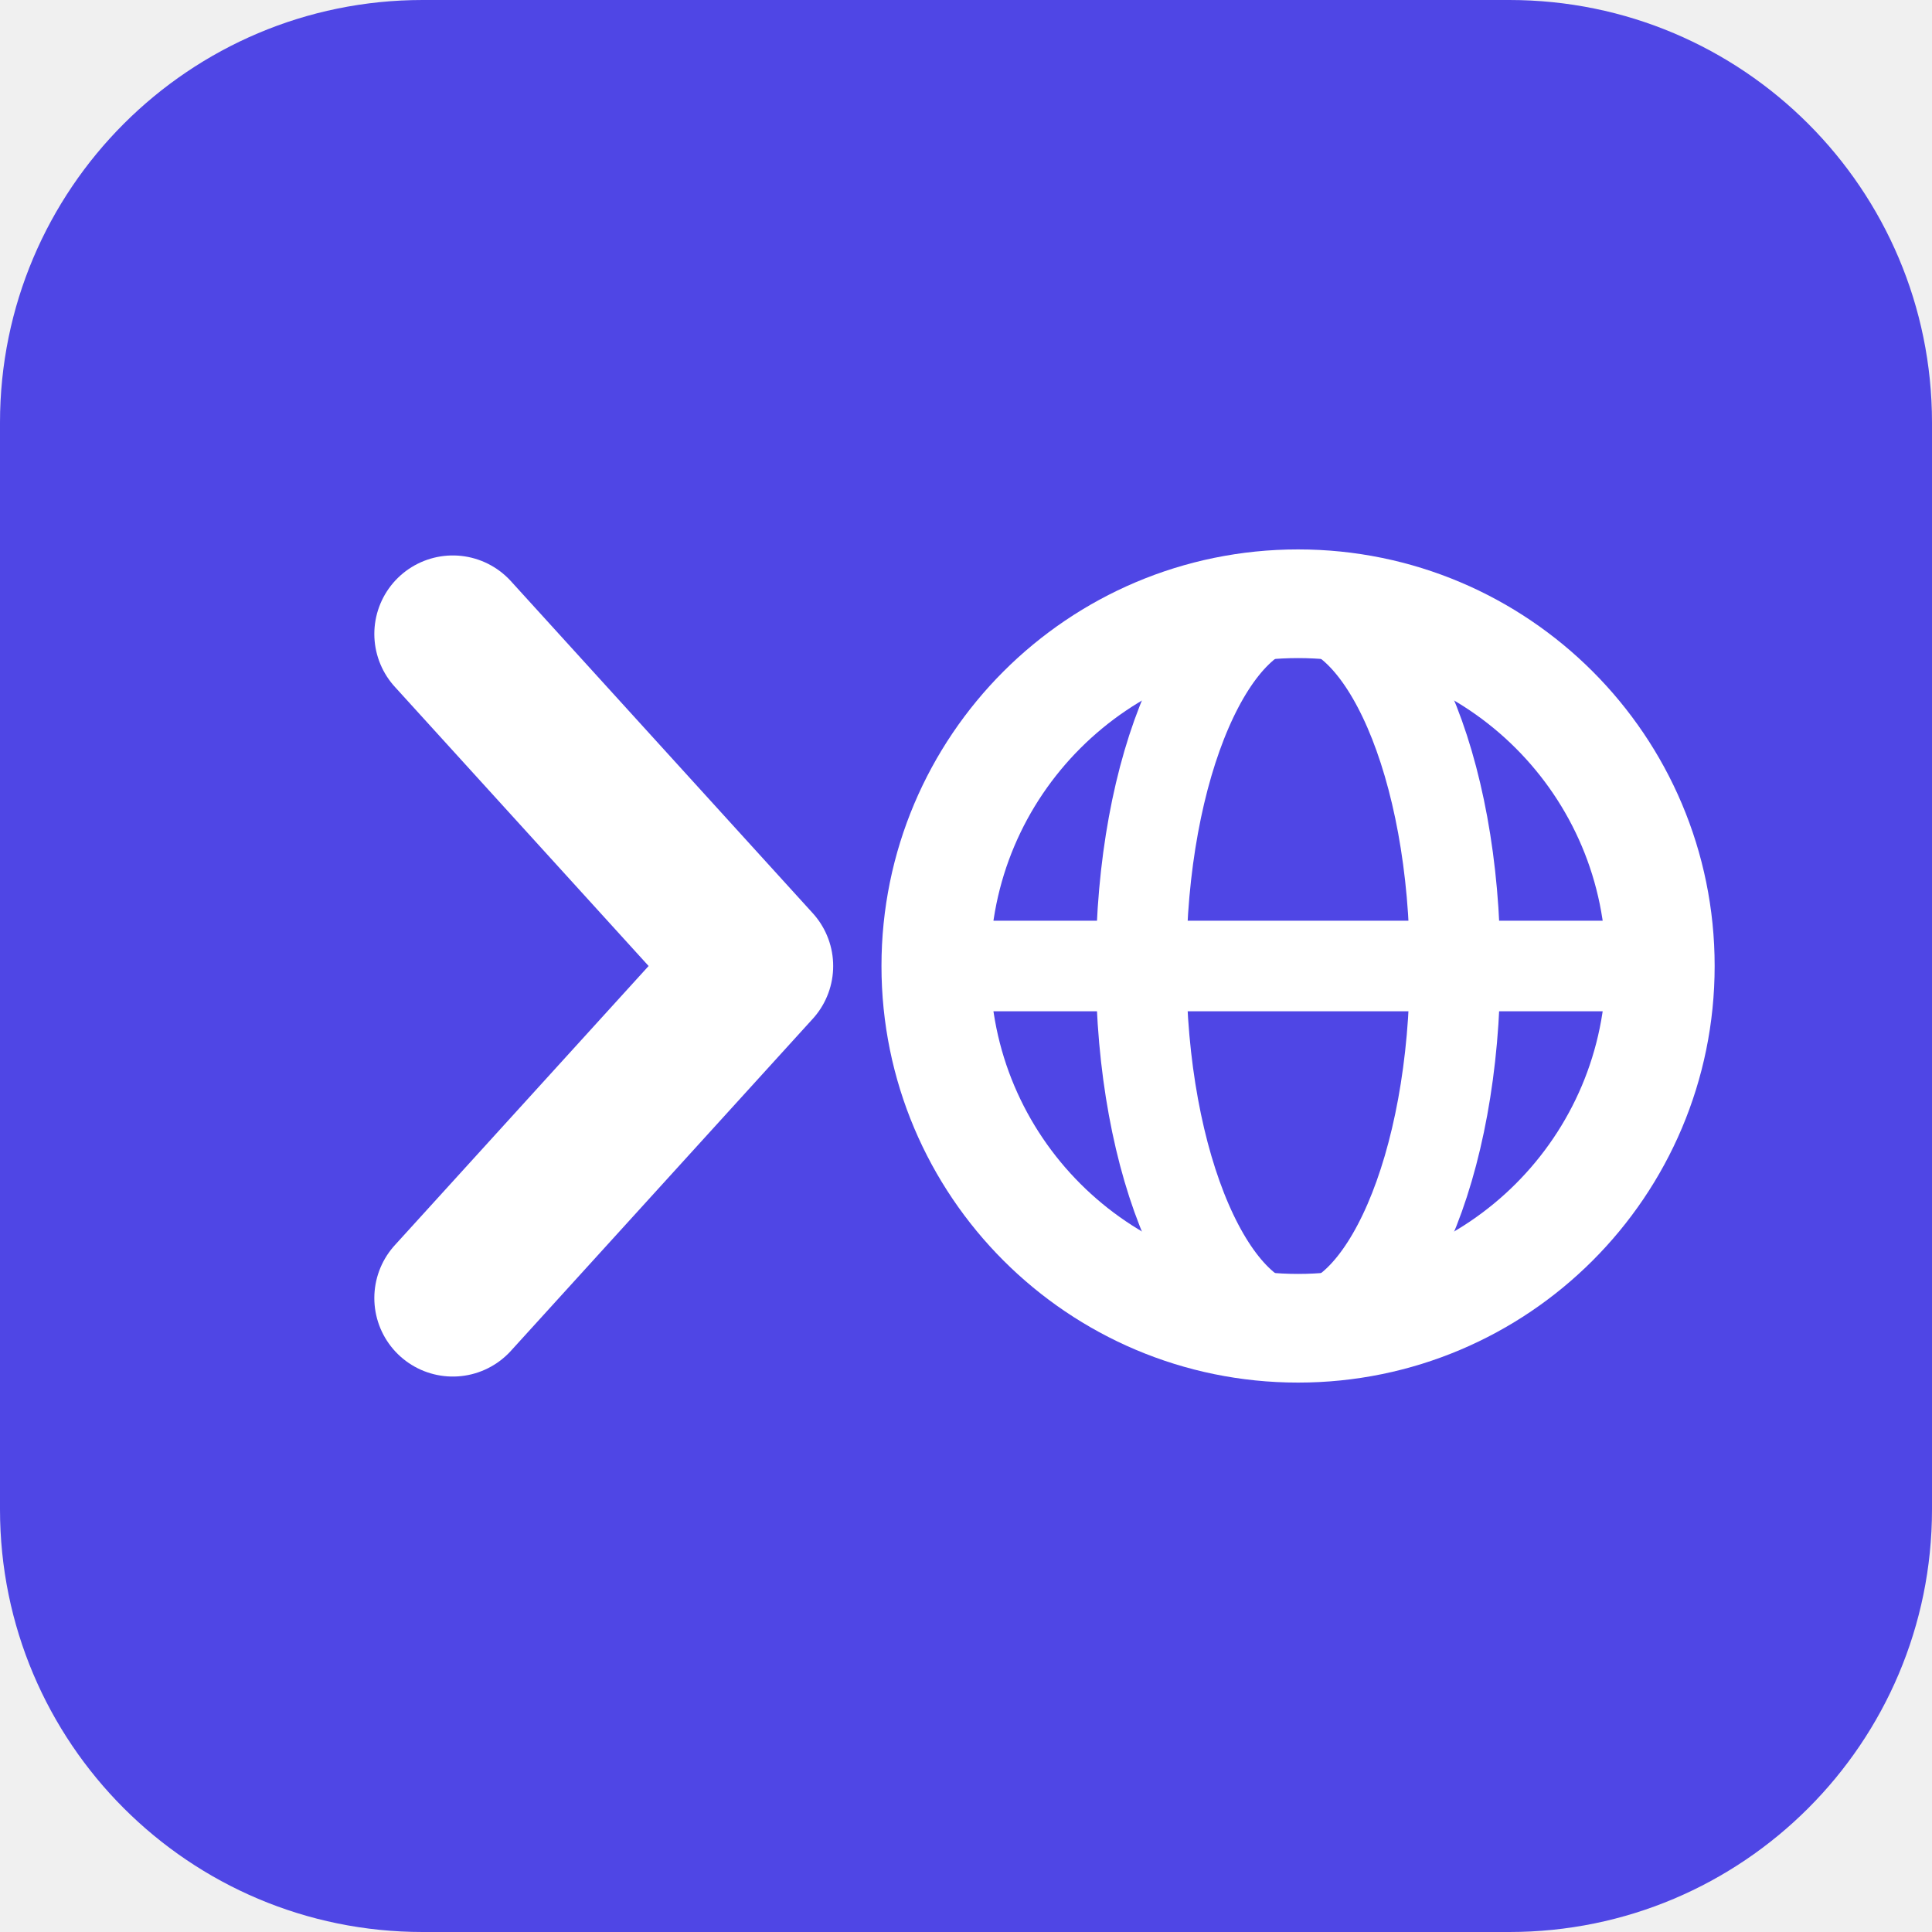
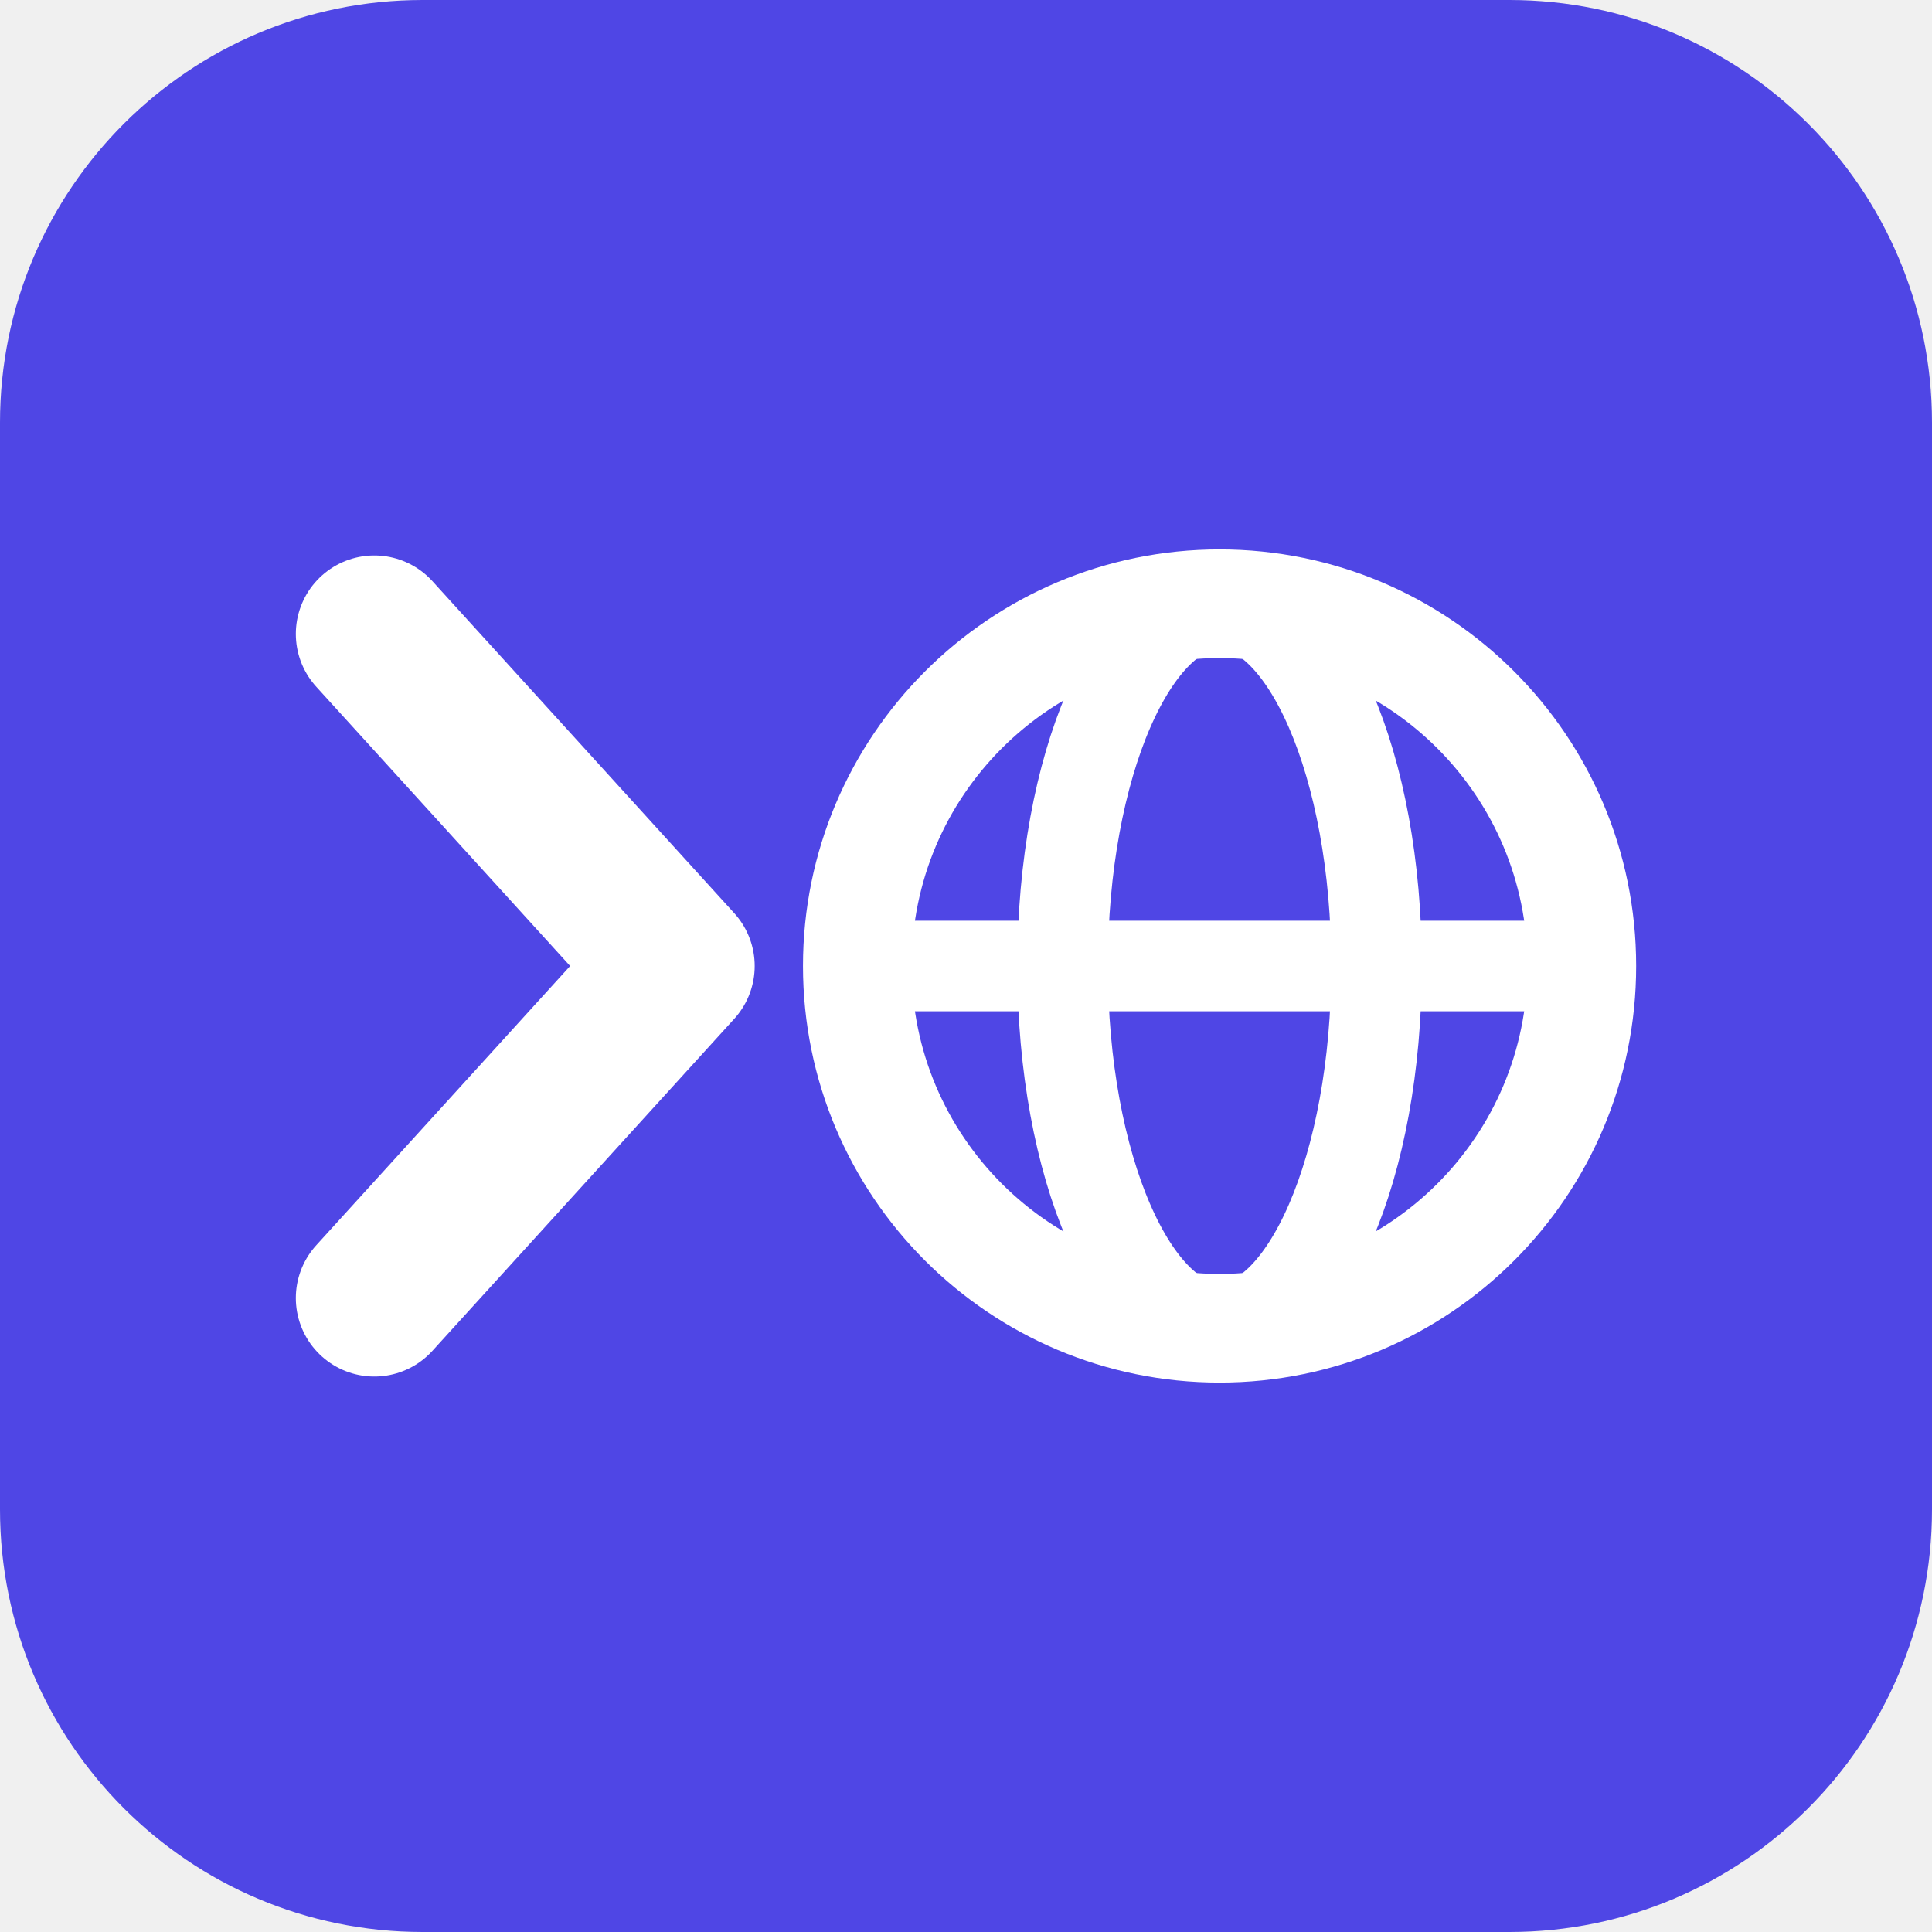
<svg xmlns="http://www.w3.org/2000/svg" viewBox="0 0 32 32" fill="none">
  <rect width="32" height="32" rx="7" fill="#4f46e5" />
-   <path d="M7.5 10.5 12.5 16l-5 5.5" stroke="#fff" stroke-width="2.6" stroke-linecap="round" stroke-linejoin="round" />
-   <circle cx="21.5" cy="16" r="6" stroke="#fff" stroke-width="1.8" />
-   <ellipse cx="21.5" cy="16" rx="2.6" ry="6" stroke="#fff" stroke-width="1.5" />
-   <path d="M15.5 16h12" stroke="#fff" stroke-width="1.5" />
+   <g transform="translate(-1.3 0)" stroke="#fff">
+     <path d="M7.5 10.5 12.5 16l-5 5.5" stroke-width="2.6" stroke-linecap="round" stroke-linejoin="round" />
+     <circle cx="21.5" cy="16" r="6" stroke-width="1.8" />
+     <ellipse cx="21.5" cy="16" rx="2.6" ry="6" stroke-width="1.5" />
+     <path d="M15.5 16h12" stroke-width="1.5" />
+   </g>
</svg>
